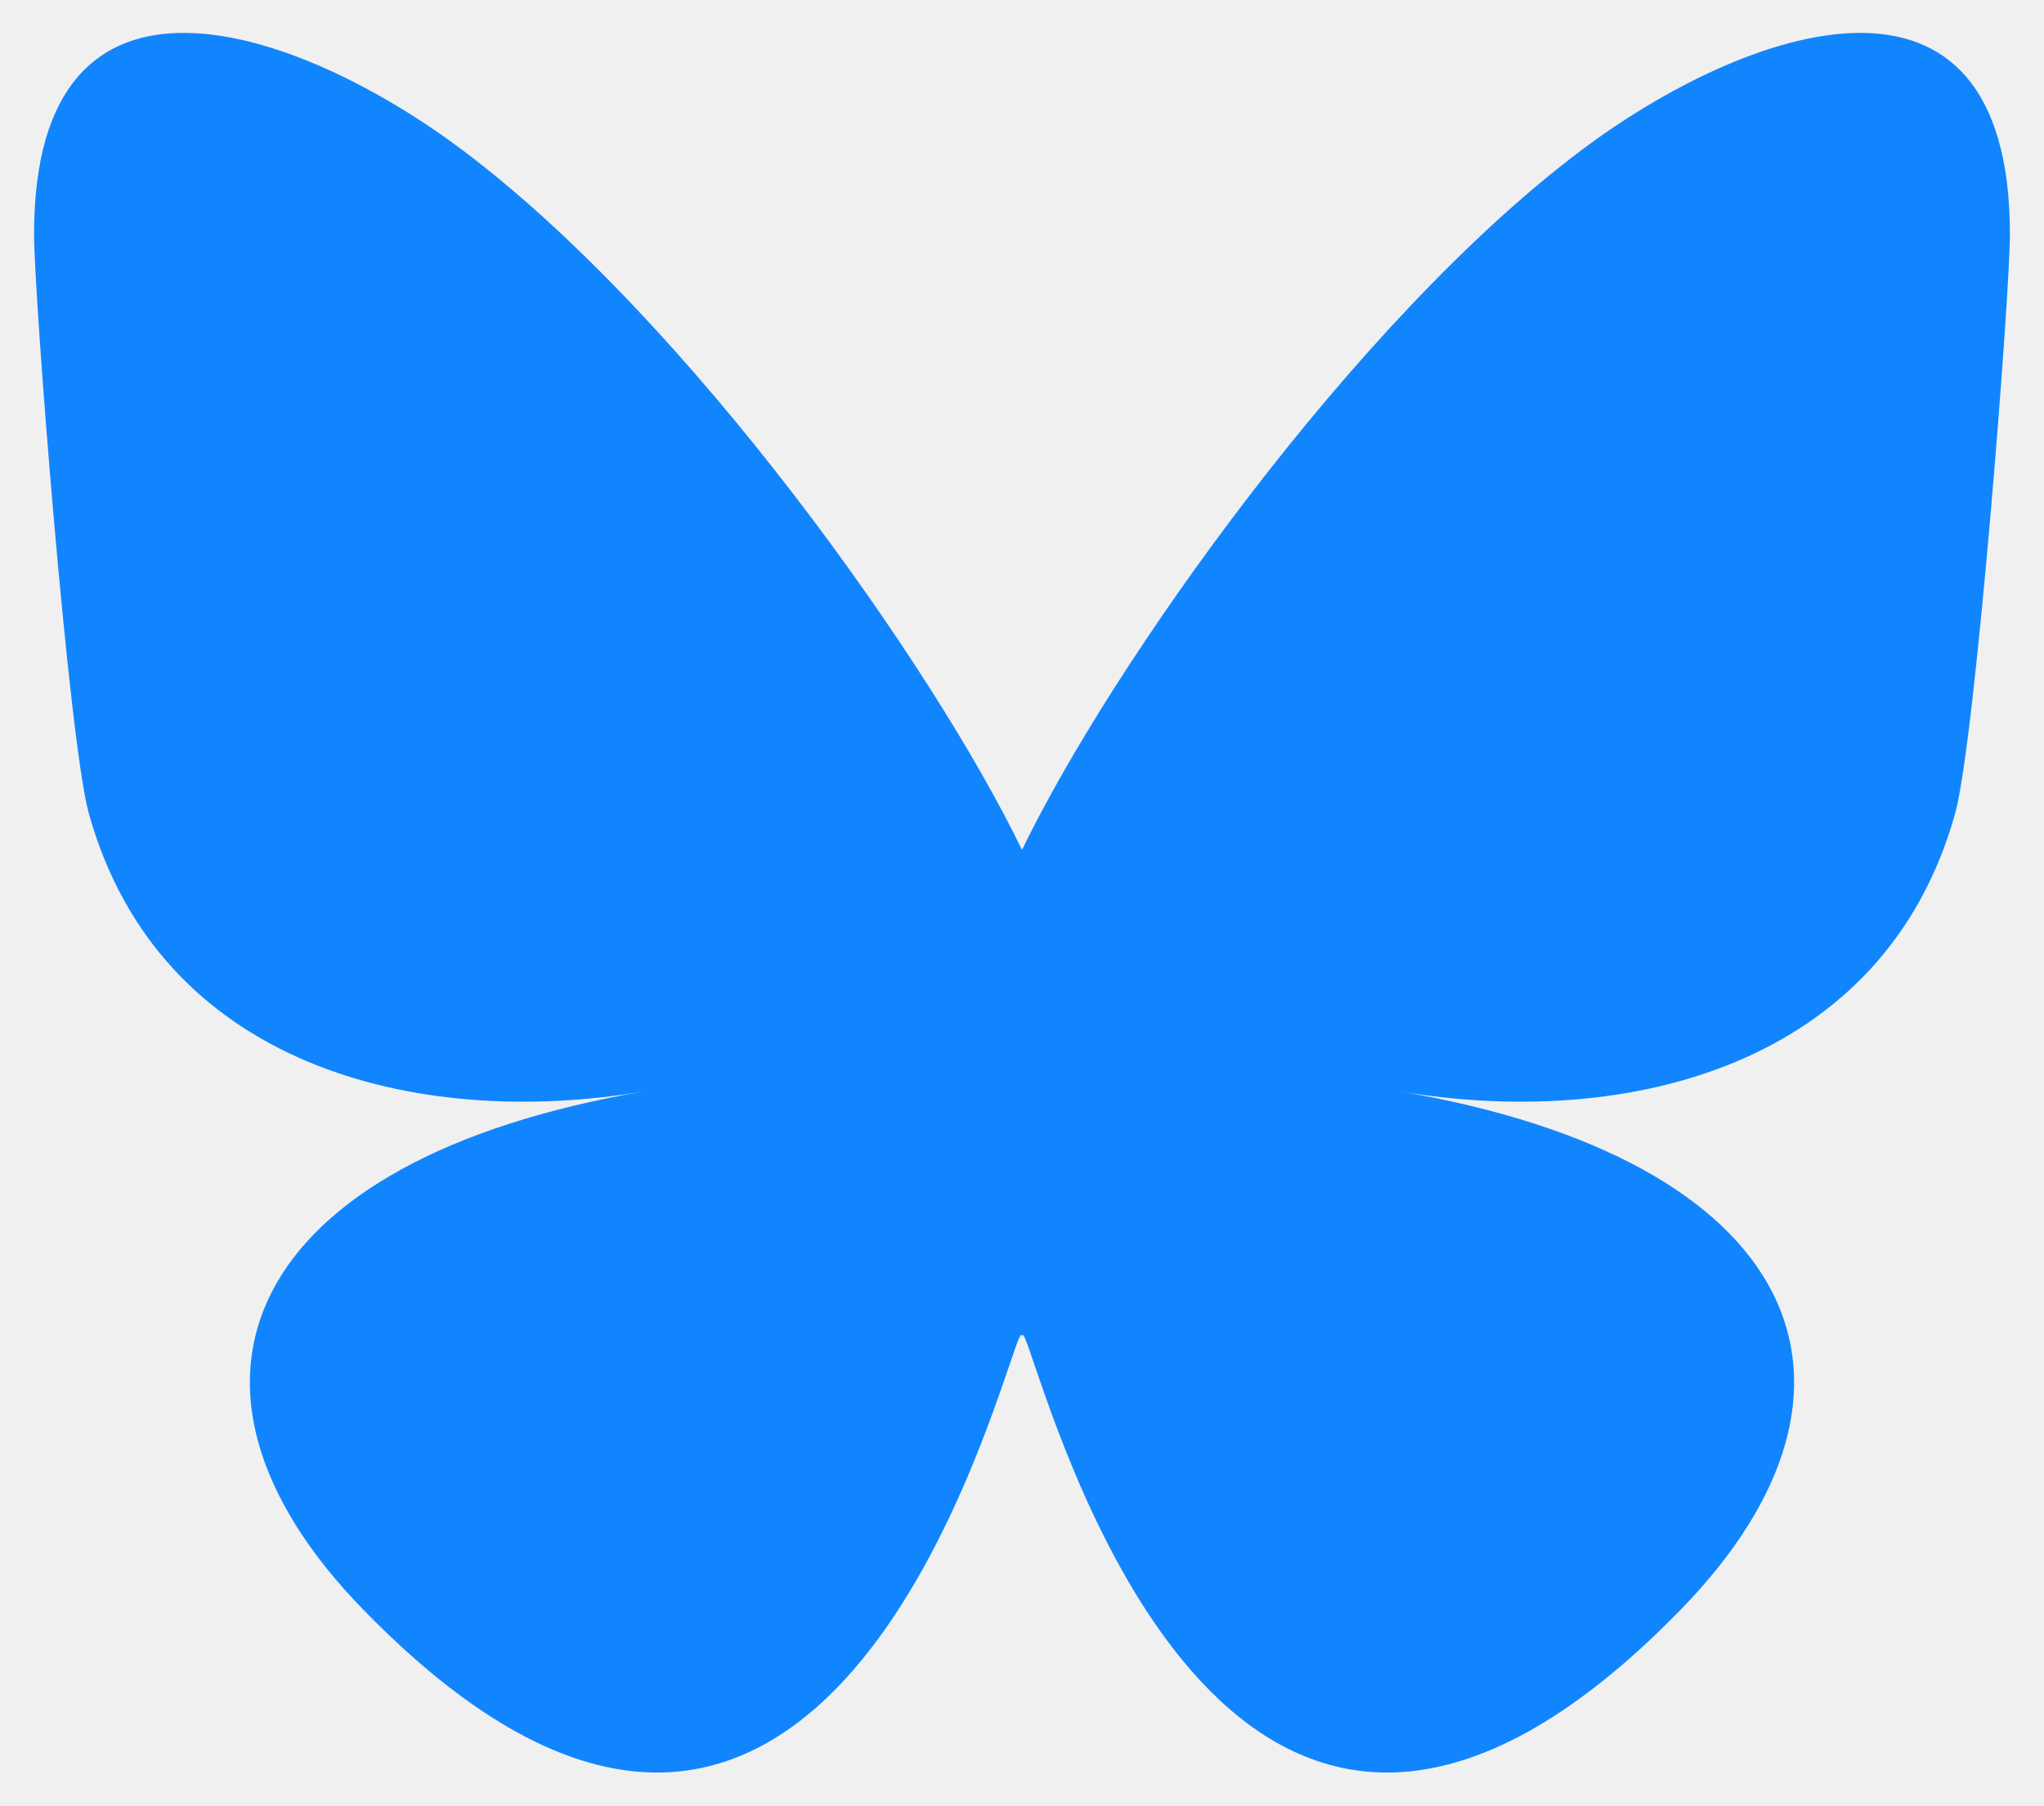
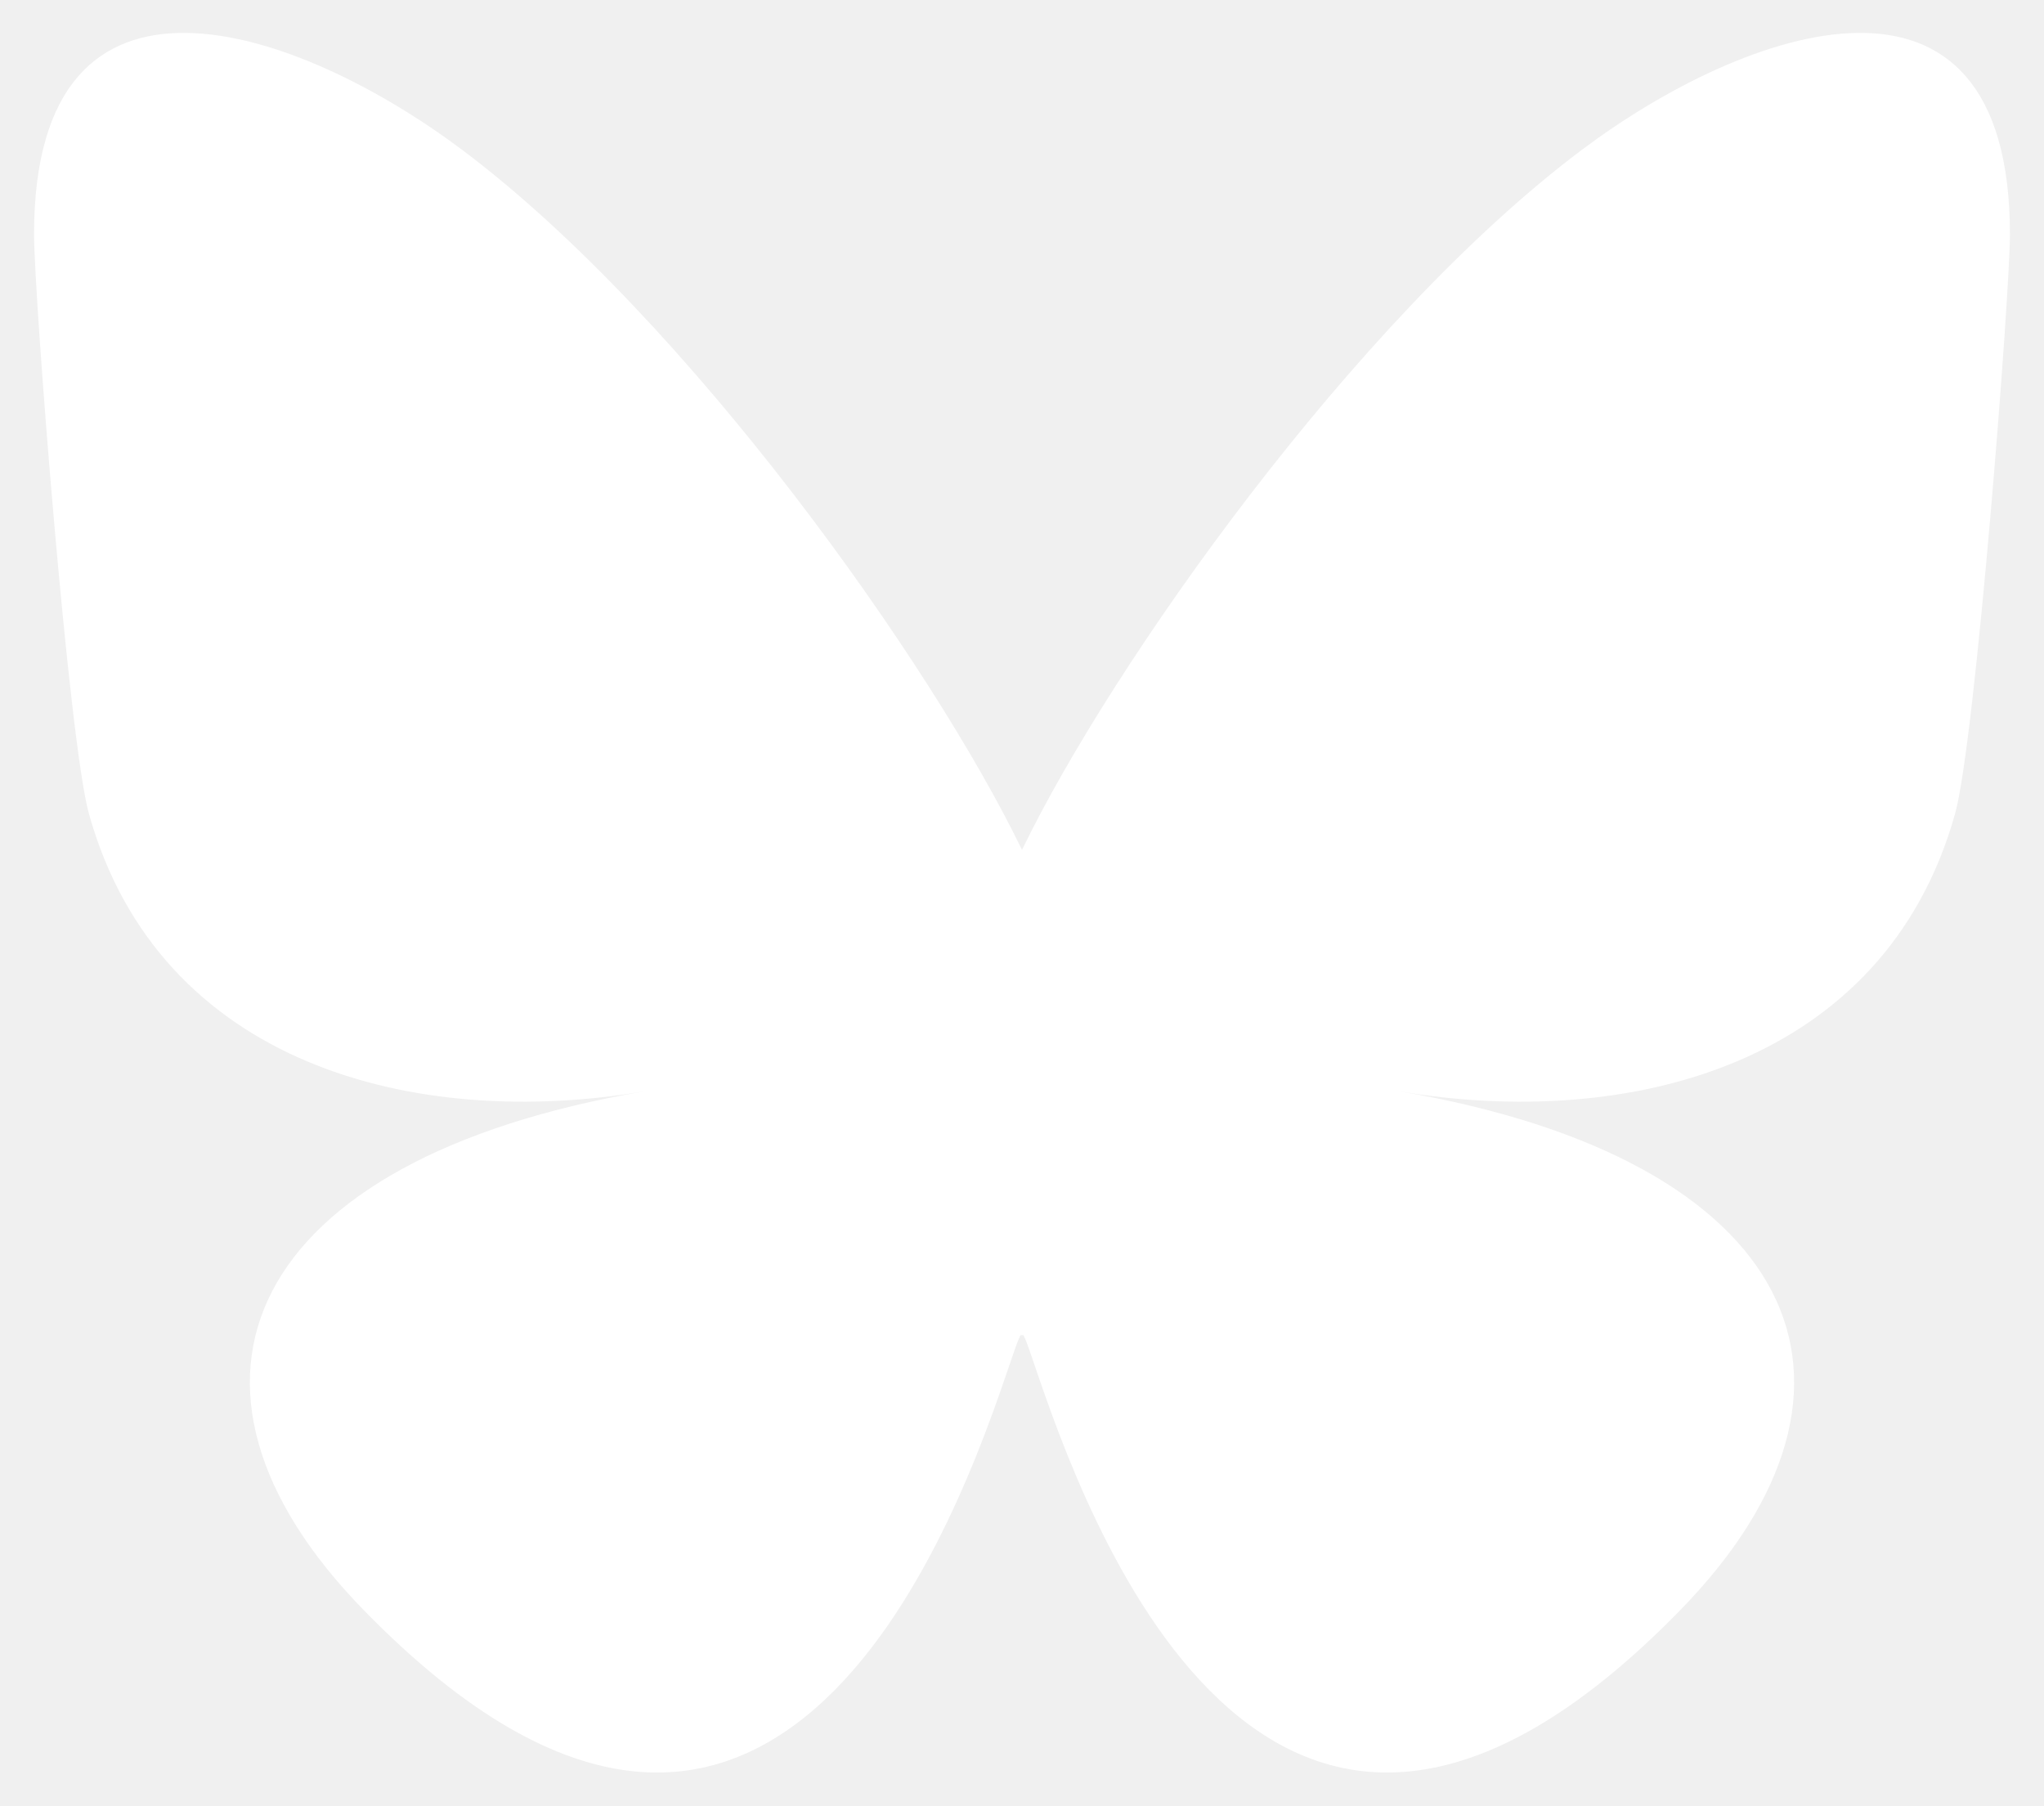
- <svg xmlns="http://www.w3.org/2000/svg" width="600" height="530" version="1.1">
-   <path d="m135.72 44.03c66.496 49.921 138.02 151.14 164.28 205.46 26.262-54.316 97.782-155.54 164.28-205.46 47.98-36.021 125.72-63.892 125.72 24.795 0 17.712-10.155 148.79-16.111 170.07-20.703 73.984-96.144 92.854-163.25 81.433 117.3 19.964 147.14 86.092 82.697 152.22-122.39 125.59-175.91-31.511-189.63-71.766-2.514-7.38-3.69-10.832-3.708-7.896-0.017-2.936-1.194 0.517-3.708 7.896-13.714 40.255-67.233 197.36-189.63 71.766-64.444-66.128-34.605-132.26 82.697-152.22-67.108 11.421-142.55-7.449-163.25-81.433-5.956-21.282-16.111-152.36-16.111-170.07 0-88.687 77.742-60.816 125.72-24.795z" fill="#1185fe" />
+ <svg xmlns="http://www.w3.org/2000/svg" width="600" height="530" version="1.1" id="svg1">
+   <defs id="defs1" />
+   <path d="m135.72 44.03c66.496 49.921 138.02 151.14 164.28 205.46 26.262-54.316 97.782-155.54 164.28-205.46 47.98-36.021 125.72-63.892 125.72 24.795 0 17.712-10.155 148.79-16.111 170.07-20.703 73.984-96.144 92.854-163.25 81.433 117.3 19.964 147.14 86.092 82.697 152.22-122.39 125.59-175.91-31.511-189.63-71.766-2.514-7.38-3.69-10.832-3.708-7.896-0.017-2.936-1.194 0.517-3.708 7.896-13.714 40.255-67.233 197.36-189.63 71.766-64.444-66.128-34.605-132.26 82.697-152.22-67.108 11.421-142.55-7.449-163.25-81.433-5.956-21.282-16.111-152.36-16.111-170.07 0-88.687 77.742-60.816 125.72-24.795z" fill="#1185fe" id="path1" style="fill:#ffffff;fill-opacity:1" />
</svg>
